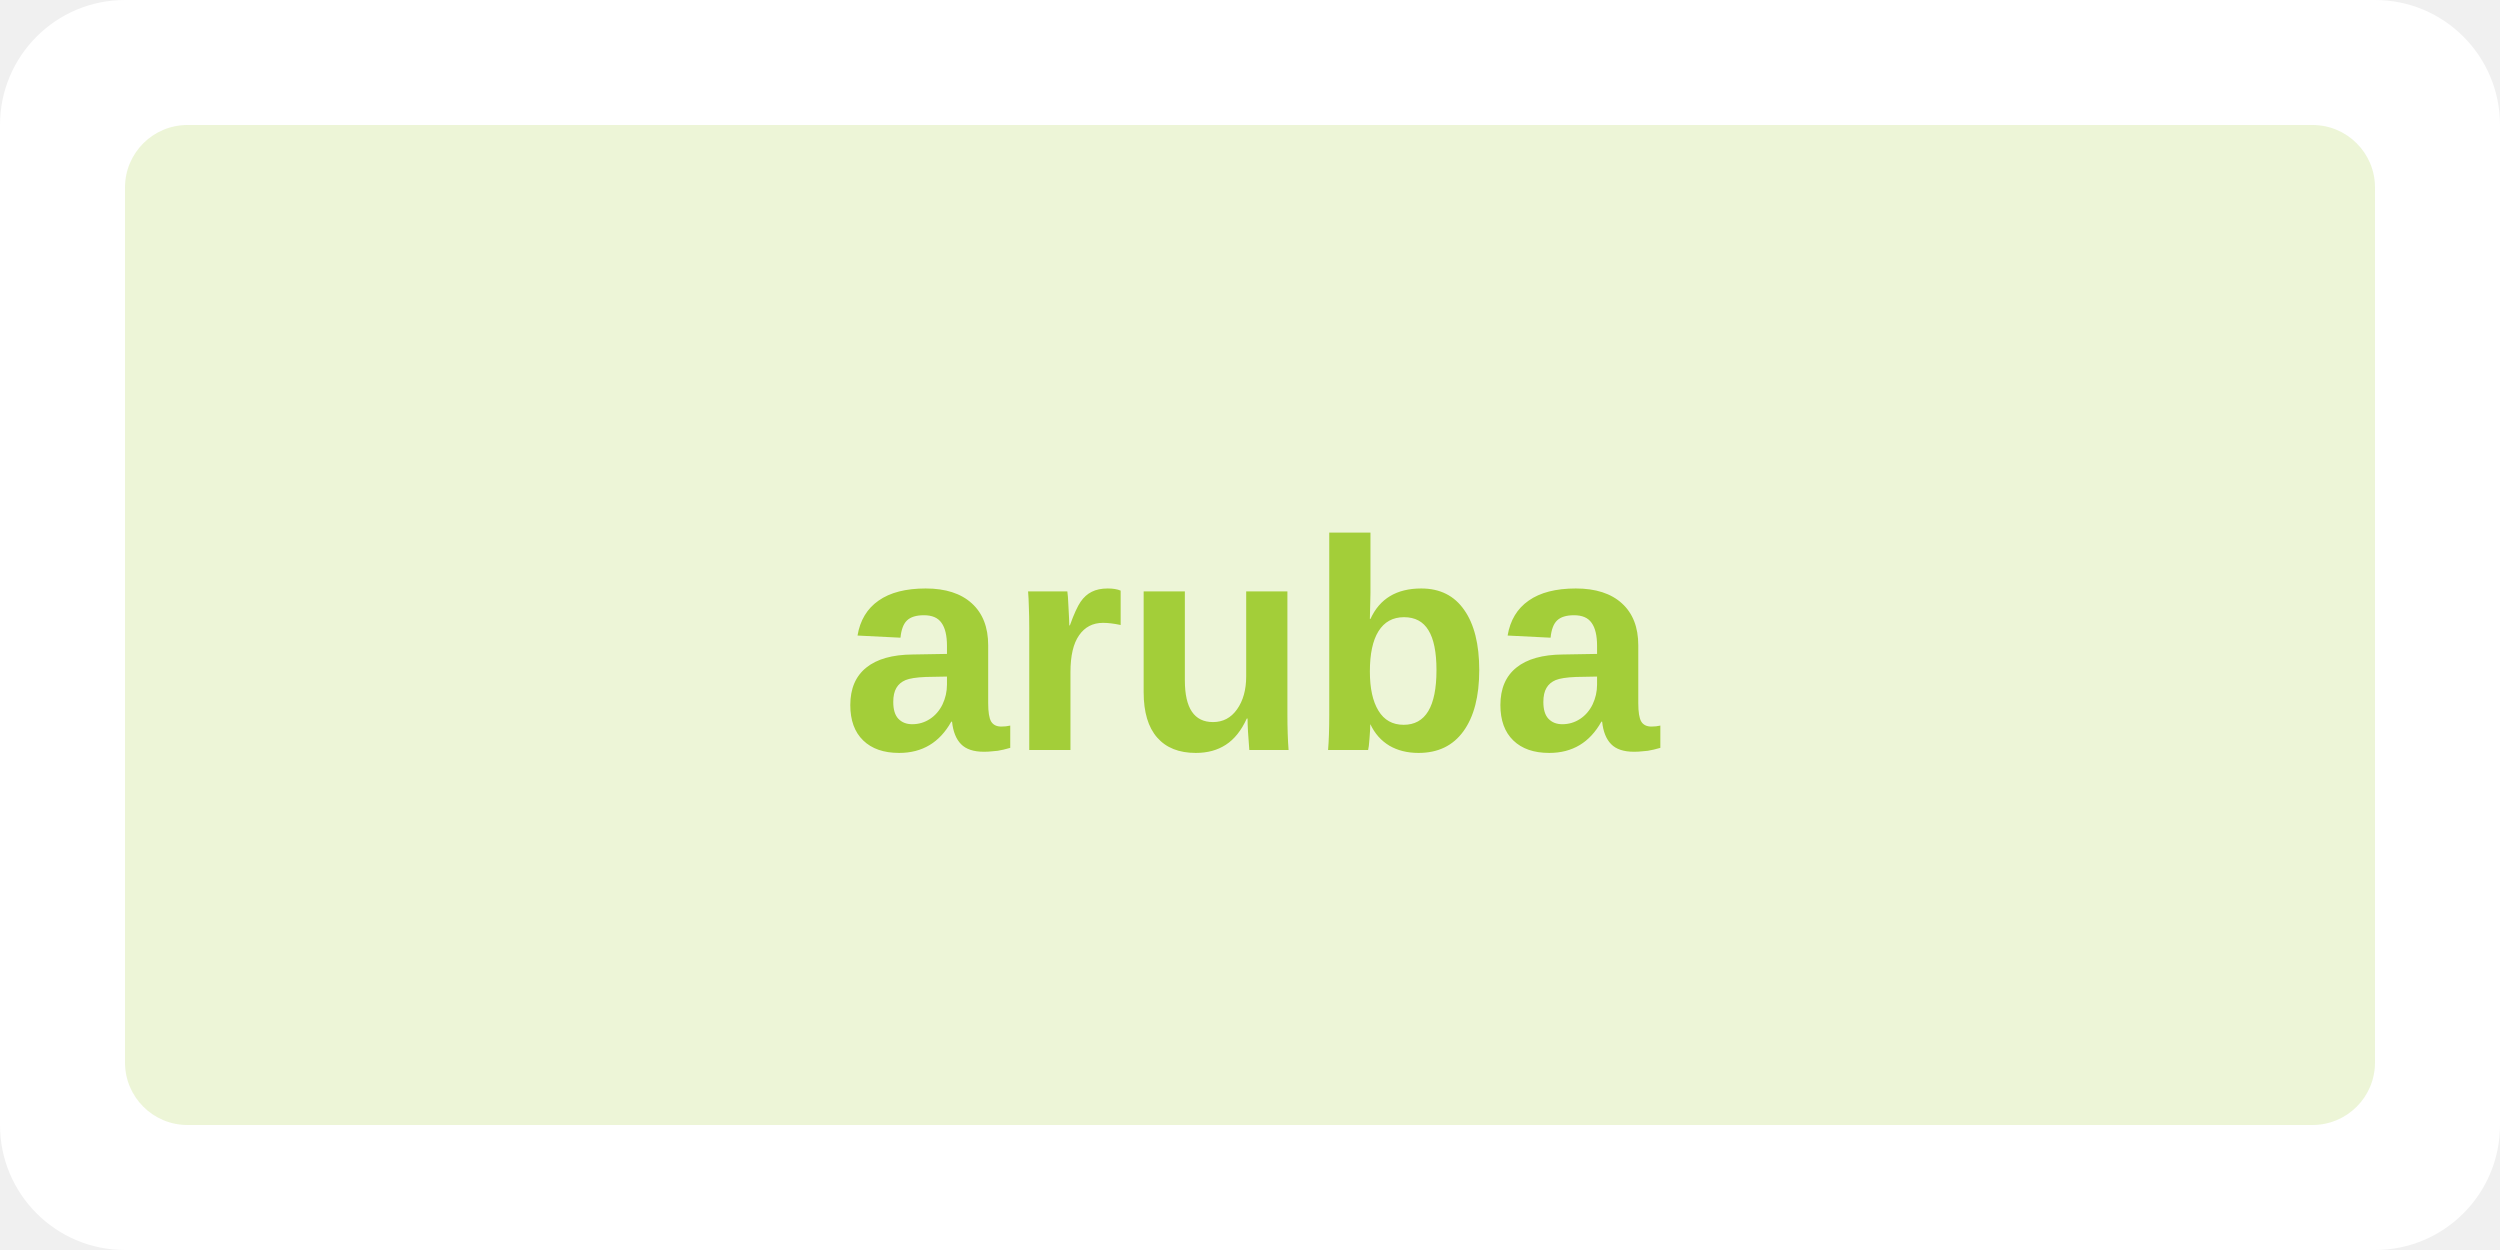
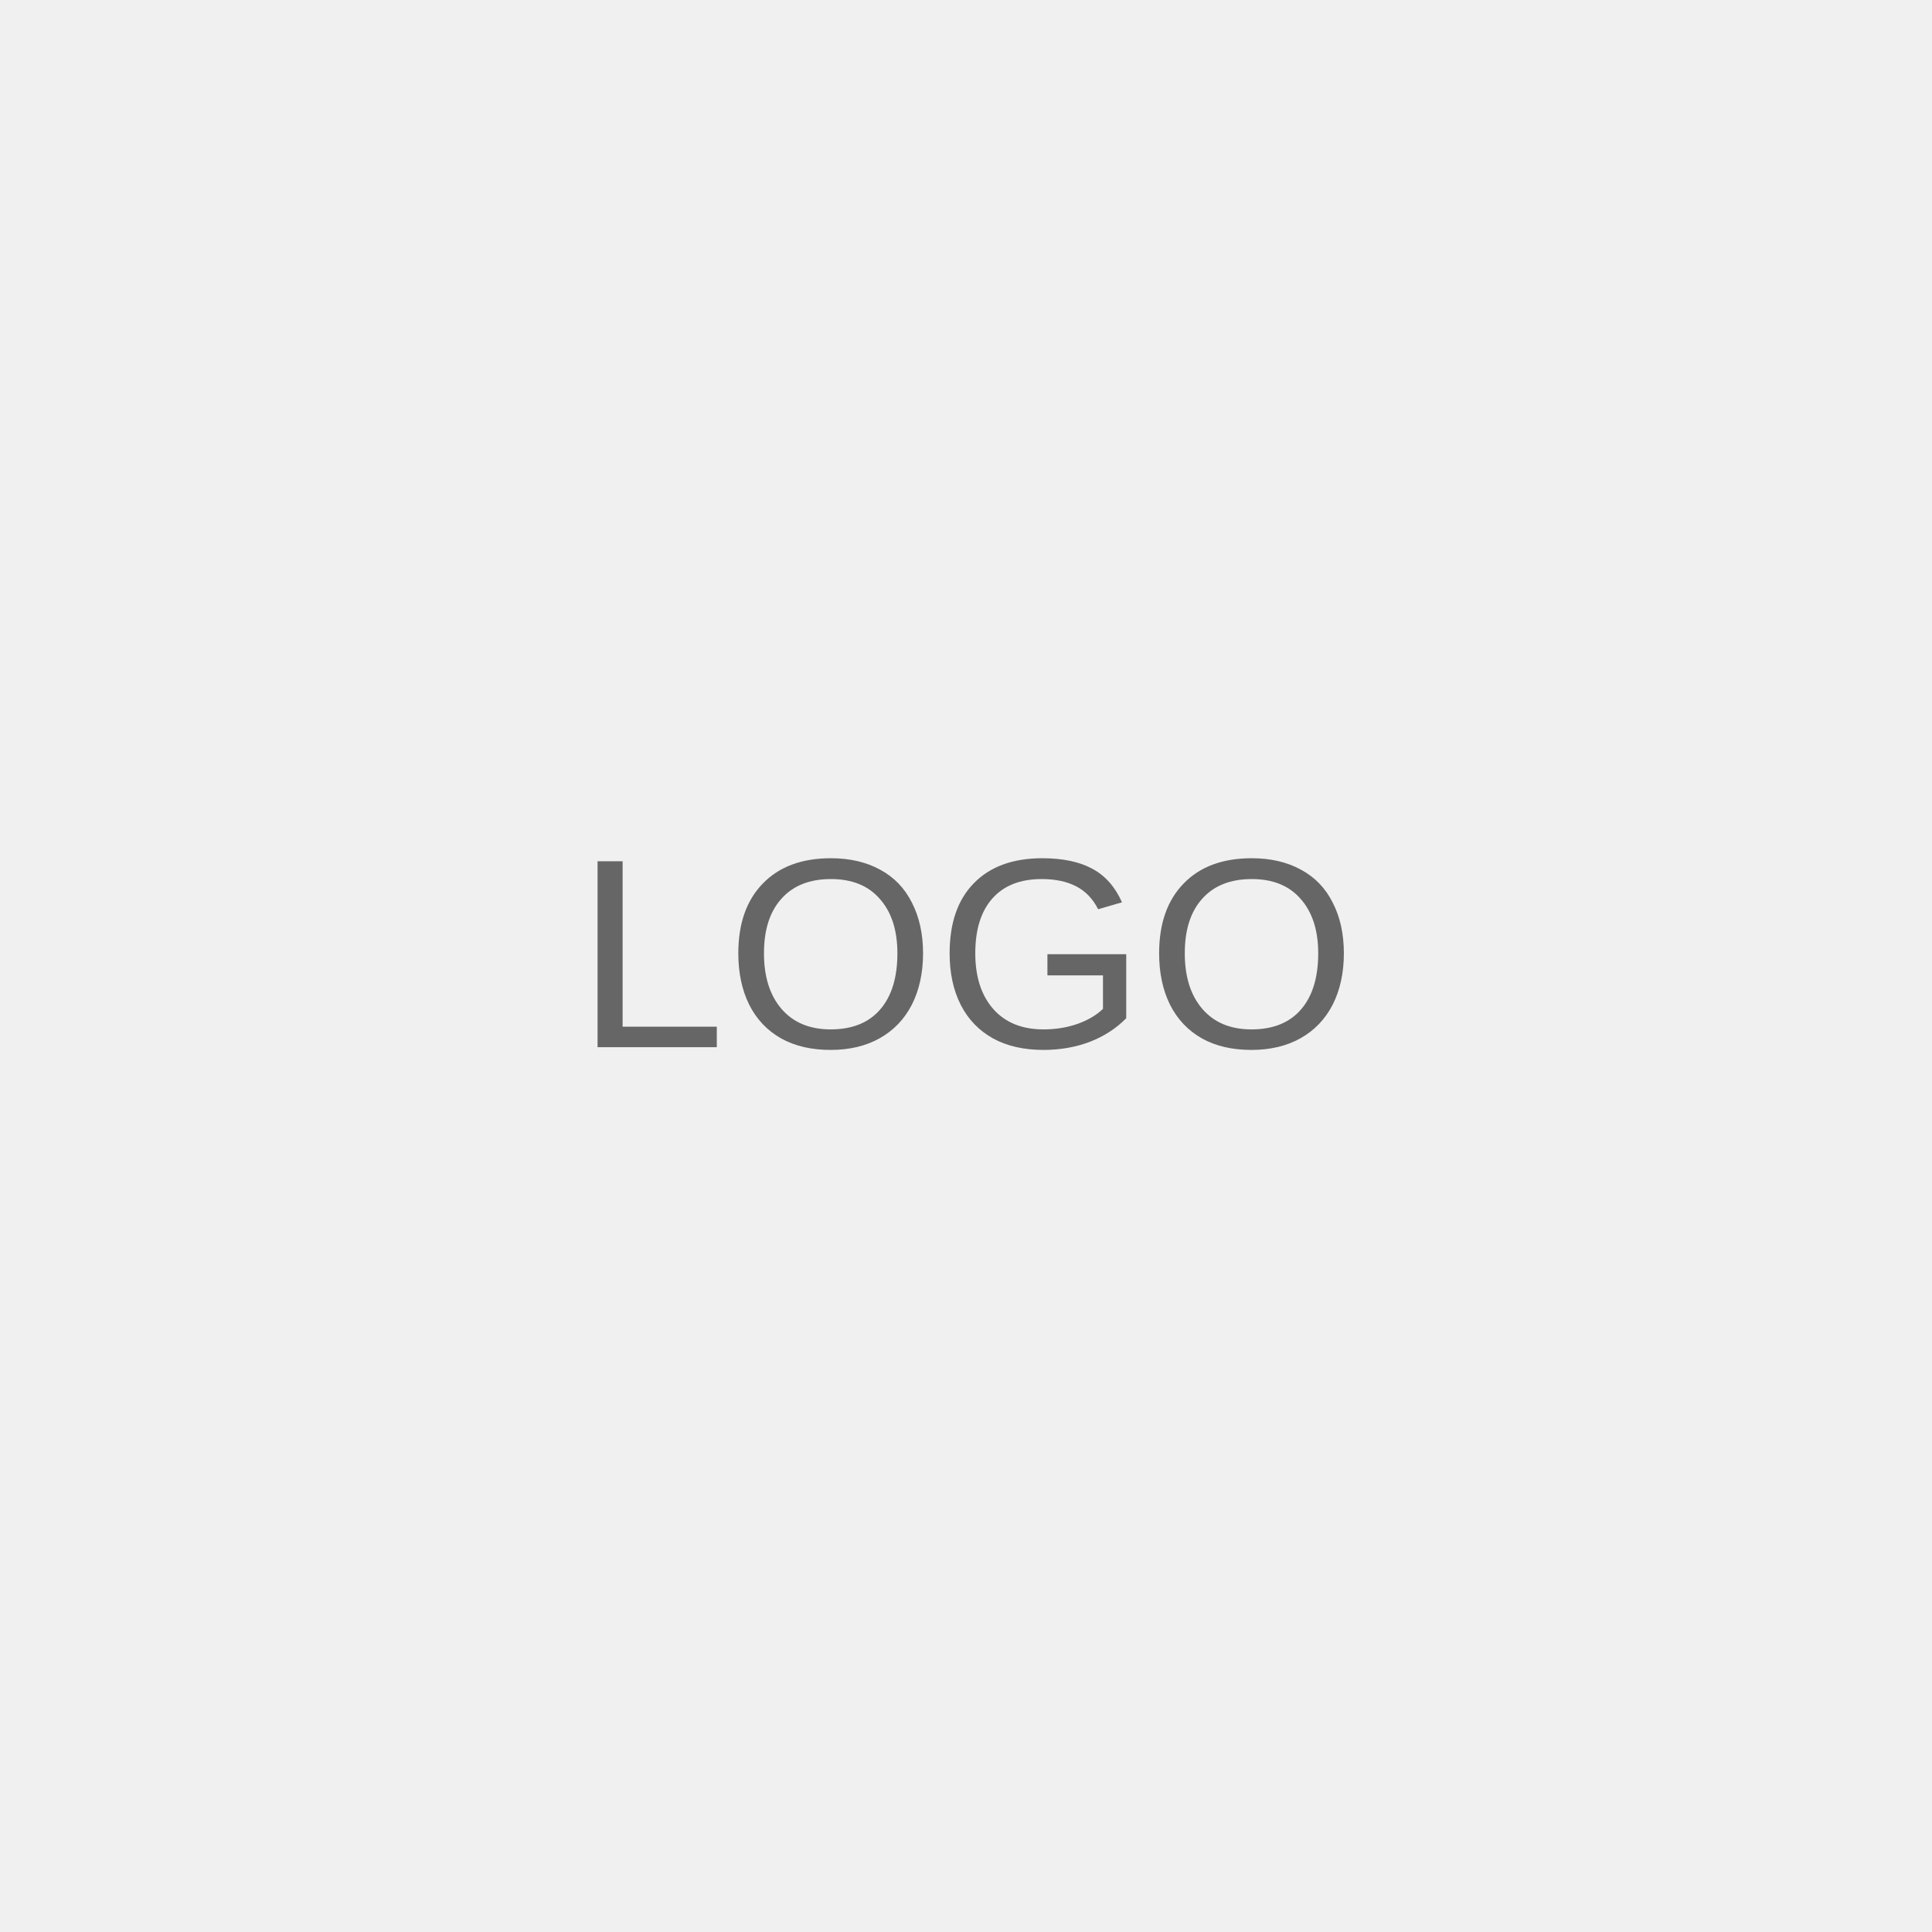
- <svg xmlns="http://www.w3.org/2000/svg" viewBox="0 0 200 100" width="200" height="100">
-   <rect width="200" height="100" fill="white" rx="10" ry="10" />
-   <rect x="10" y="10" width="180" height="80" fill="#A3CE39" rx="5" ry="5" opacity="0.2" />
-   <text x="100" y="60" font-family="Arial, sans-serif" font-weight="bold" font-size="24" text-anchor="middle" fill="#A3CE39">aruba</text>
+ <svg xmlns="http://www.w3.org/2000/svg" width="100" height="100" viewBox="0 0 100 100">
+   <rect width="100" height="100" fill="#f0f0f0" />
+   <text x="50" y="50" text-anchor="middle" dy=".3em" font-family="Arial" font-size="14" fill="#666">LOGO</text>
</svg>
